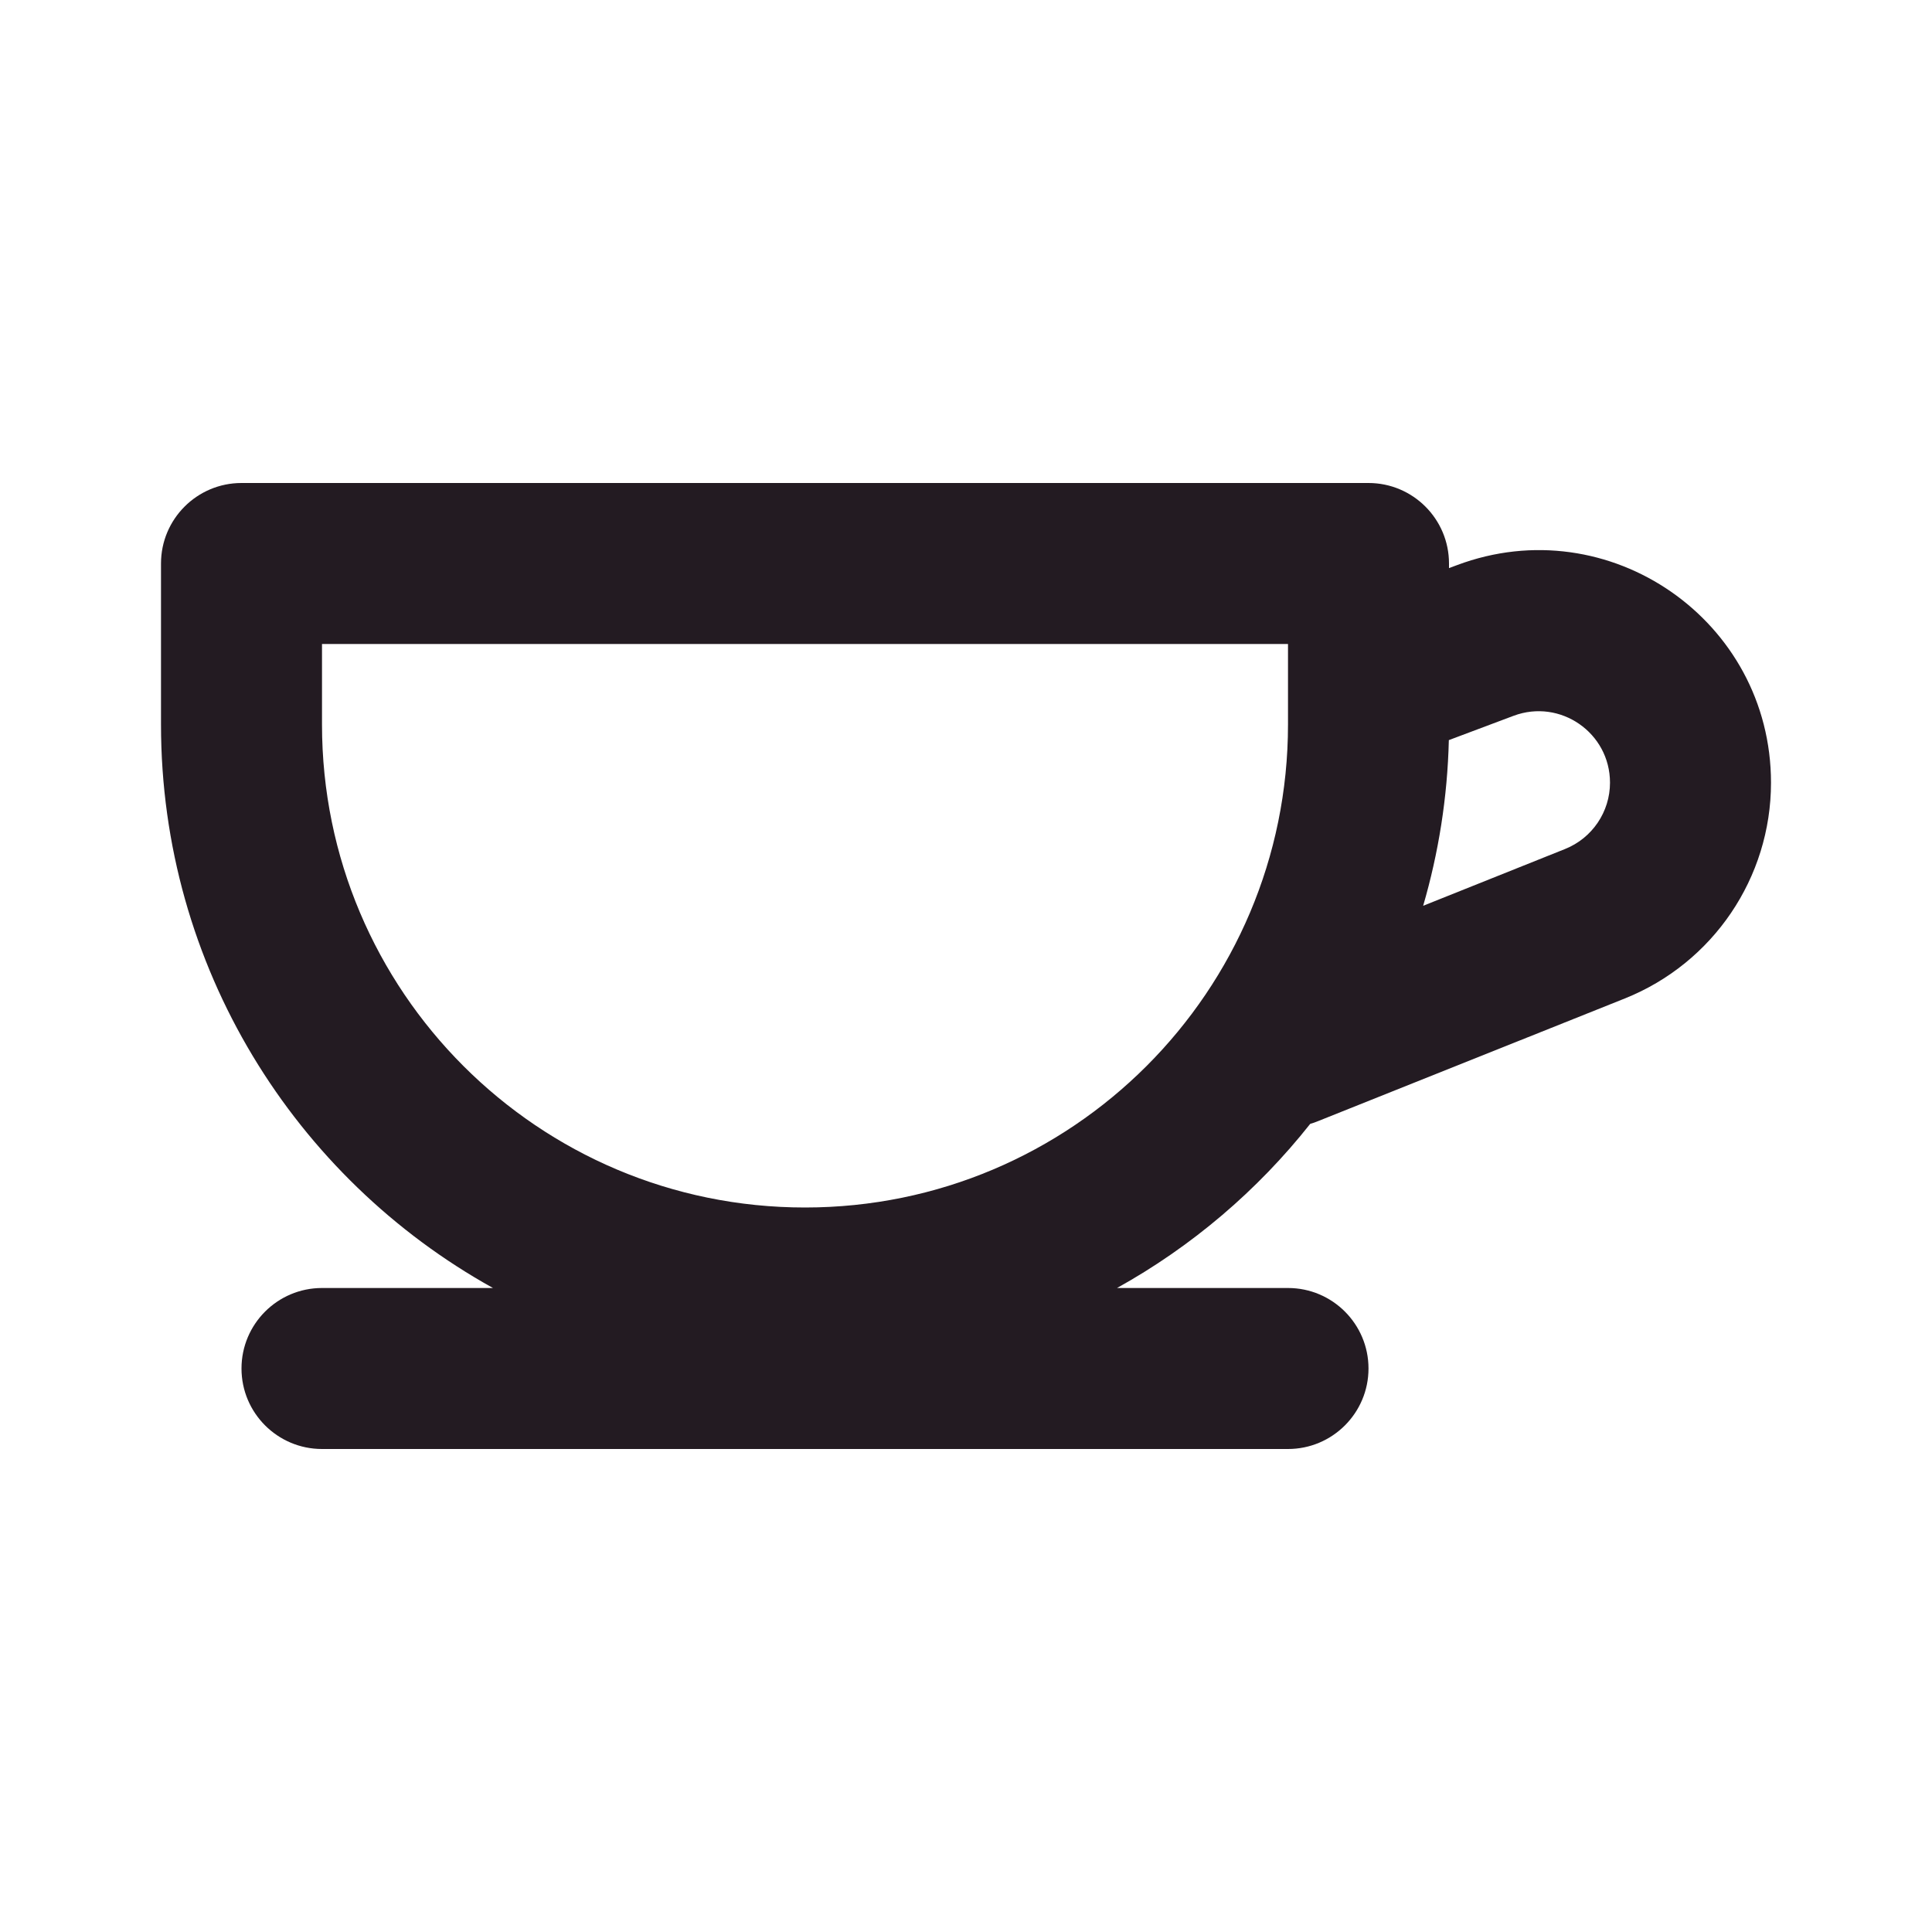
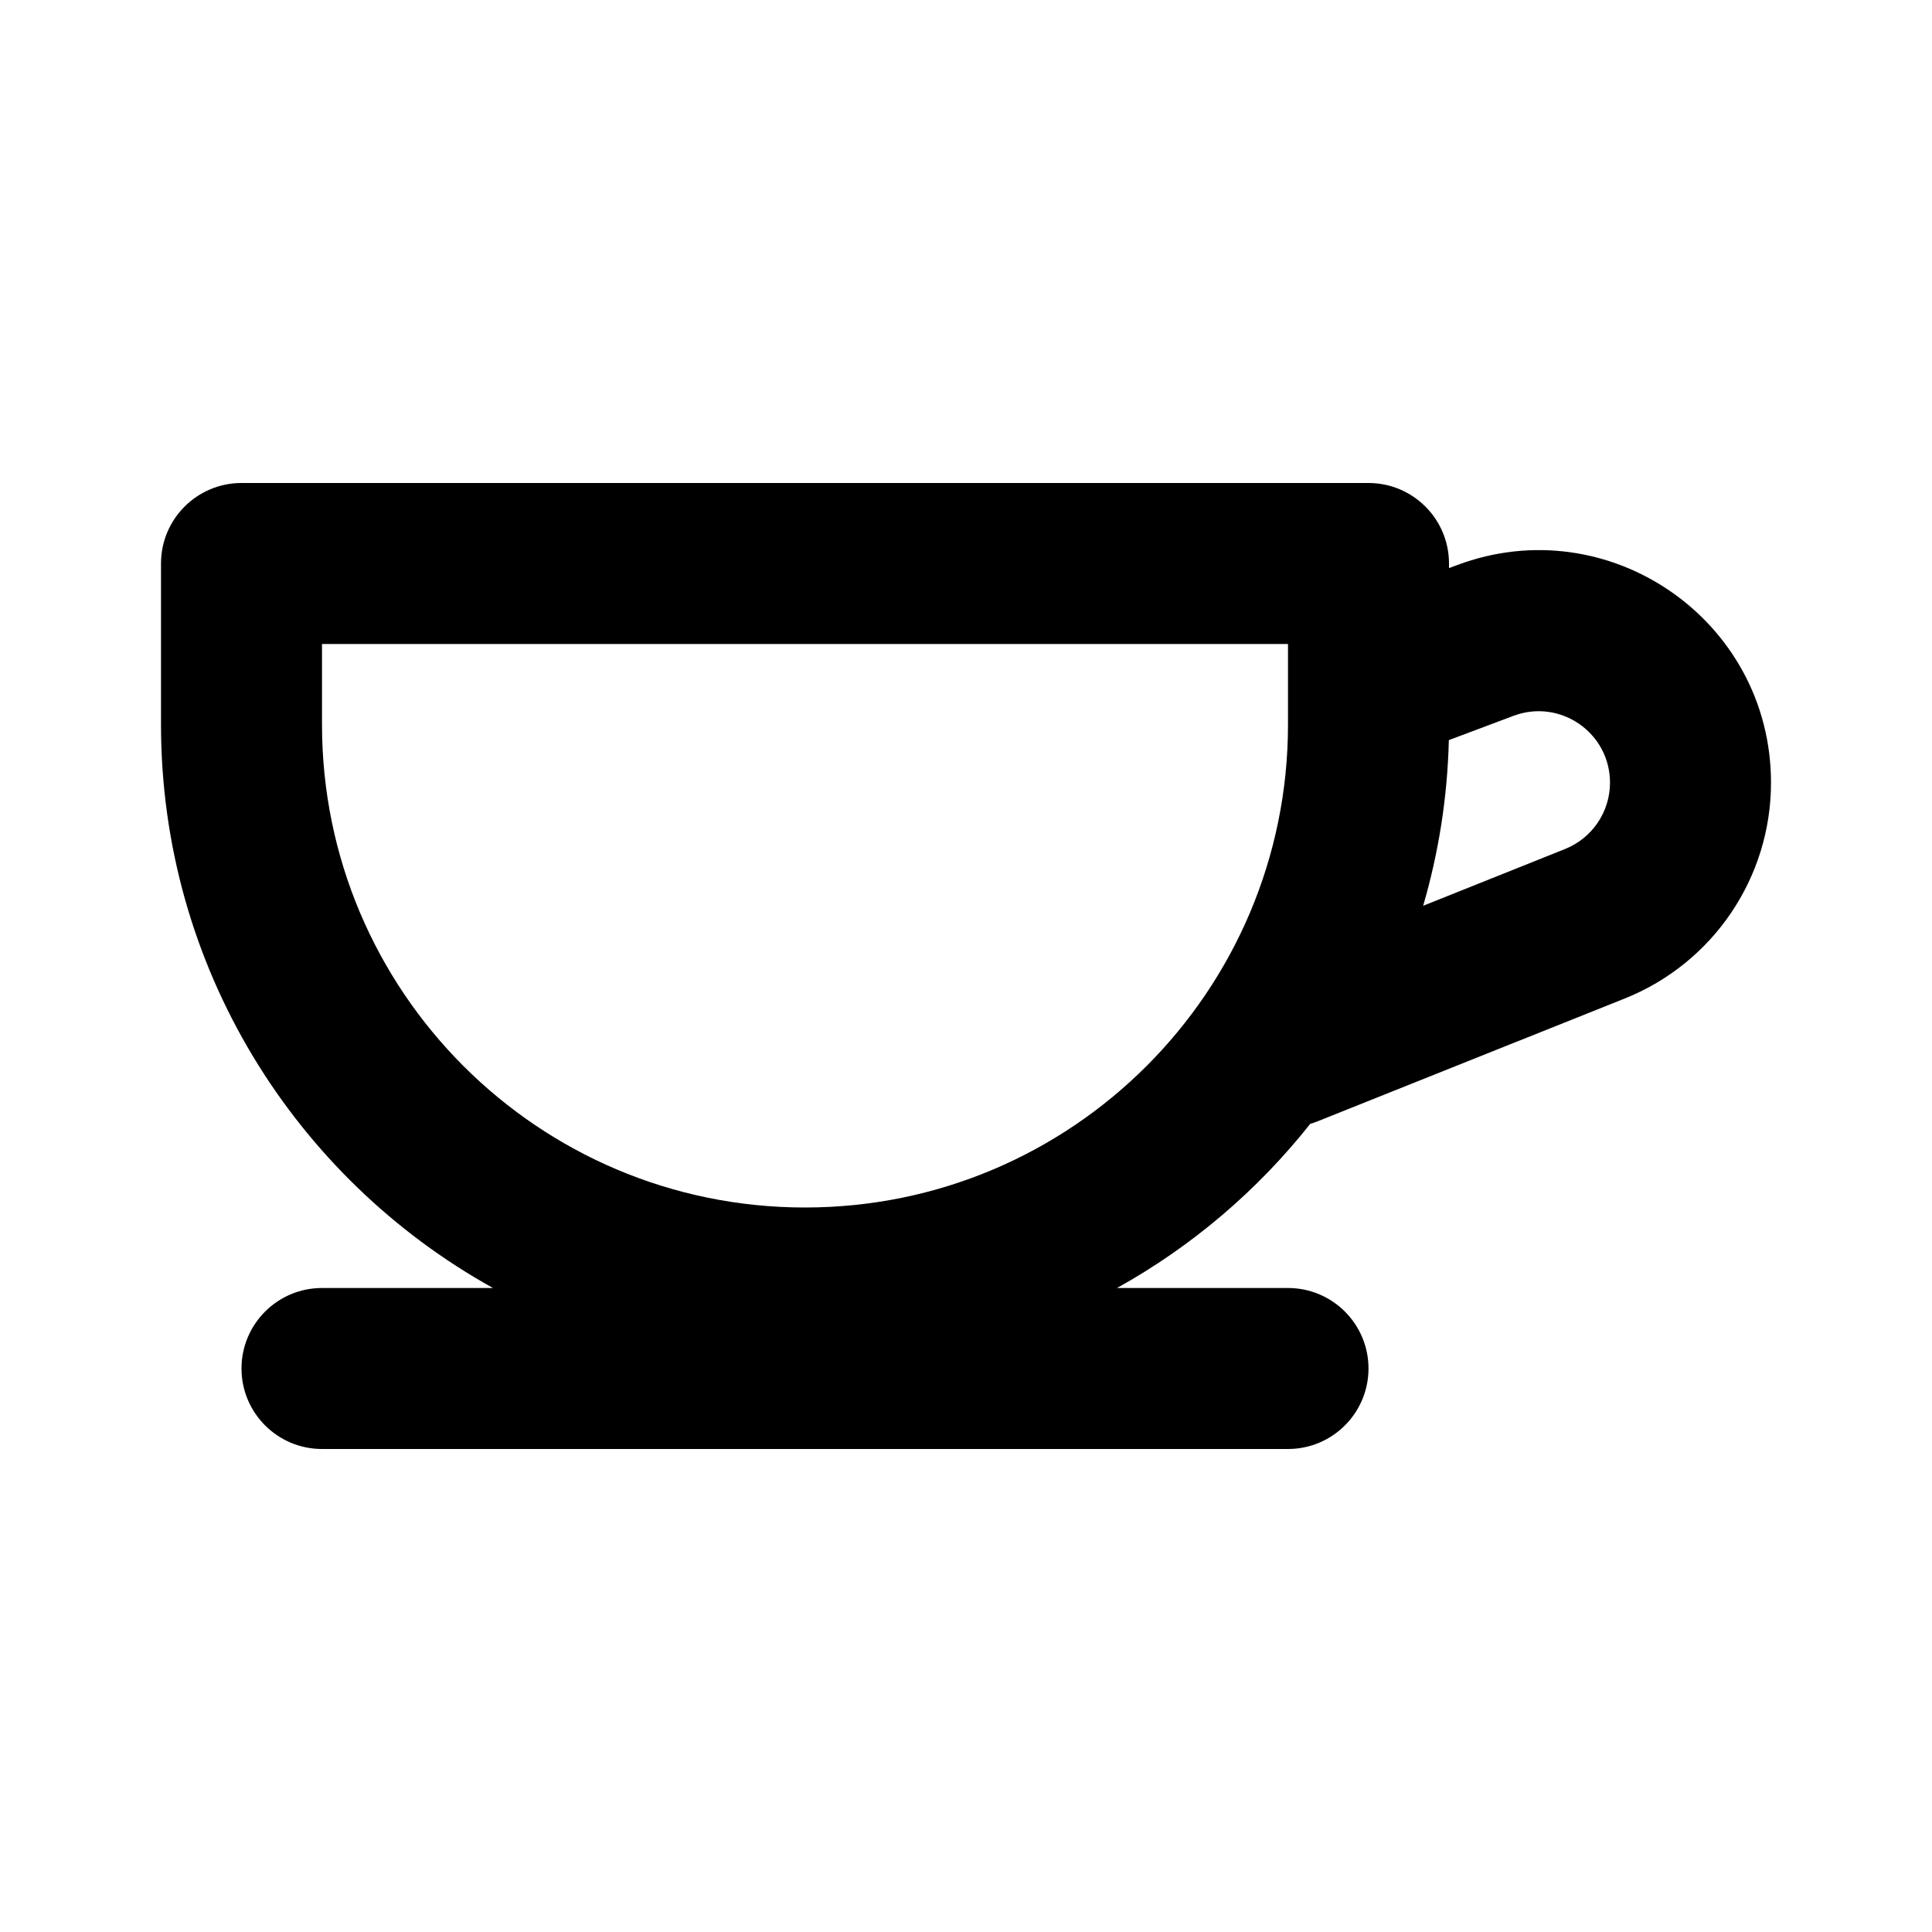
- <svg xmlns="http://www.w3.org/2000/svg" width="24" height="24" viewBox="0 0 24 24" fill="none">
-   <path fill-rule="evenodd" clip-rule="evenodd" d="M4 8V9C4 12.314 6.686 15 10 15C13.314 15 16 12.314 16 9V8.523C16 8.508 16 8.492 16 8.477V8H4ZM18 7.057V7C18 6.448 17.552 6 17 6H3C2.448 6 2 6.448 2 7V9C2 12.012 3.665 14.635 6.124 16H4C3.448 16 3 16.448 3 17C3 17.552 3.448 18 4 18H16C16.552 18 17 17.552 17 17C17 16.448 16.552 16 16 16H13.876C14.805 15.484 15.621 14.789 16.276 13.961C16.308 13.952 16.34 13.941 16.371 13.928L20.185 12.403C21.281 11.964 22 10.903 22 9.723C22 7.707 19.987 6.312 18.1 7.02L18 7.057ZM17.998 9.194C17.981 9.907 17.87 10.597 17.679 11.252L19.443 10.546C19.779 10.411 20 10.085 20 9.723C20 9.103 19.382 8.675 18.802 8.892L17.998 9.194Z" fill="#231B22" />
+ <svg xmlns="http://www.w3.org/2000/svg" width="24" height="24" viewBox="0 0 24 24">
+   <path fill-rule="evenodd" clip-rule="evenodd" d="M4 8V9C4 12.314 6.686 15 10 15C13.314 15 16 12.314 16 9V8.523C16 8.508 16 8.492 16 8.477V8H4ZM18 7.057V7C18 6.448 17.552 6 17 6H3C2.448 6 2 6.448 2 7V9C2 12.012 3.665 14.635 6.124 16H4C3.448 16 3 16.448 3 17C3 17.552 3.448 18 4 18H16C16.552 18 17 17.552 17 17C17 16.448 16.552 16 16 16H13.876C14.805 15.484 15.621 14.789 16.276 13.961C16.308 13.952 16.34 13.941 16.371 13.928L20.185 12.403C21.281 11.964 22 10.903 22 9.723C22 7.707 19.987 6.312 18.1 7.02L18 7.057ZM17.998 9.194C17.981 9.907 17.87 10.597 17.679 11.252L19.443 10.546C19.779 10.411 20 10.085 20 9.723C20 9.103 19.382 8.675 18.802 8.892L17.998 9.194Z" />
</svg>
